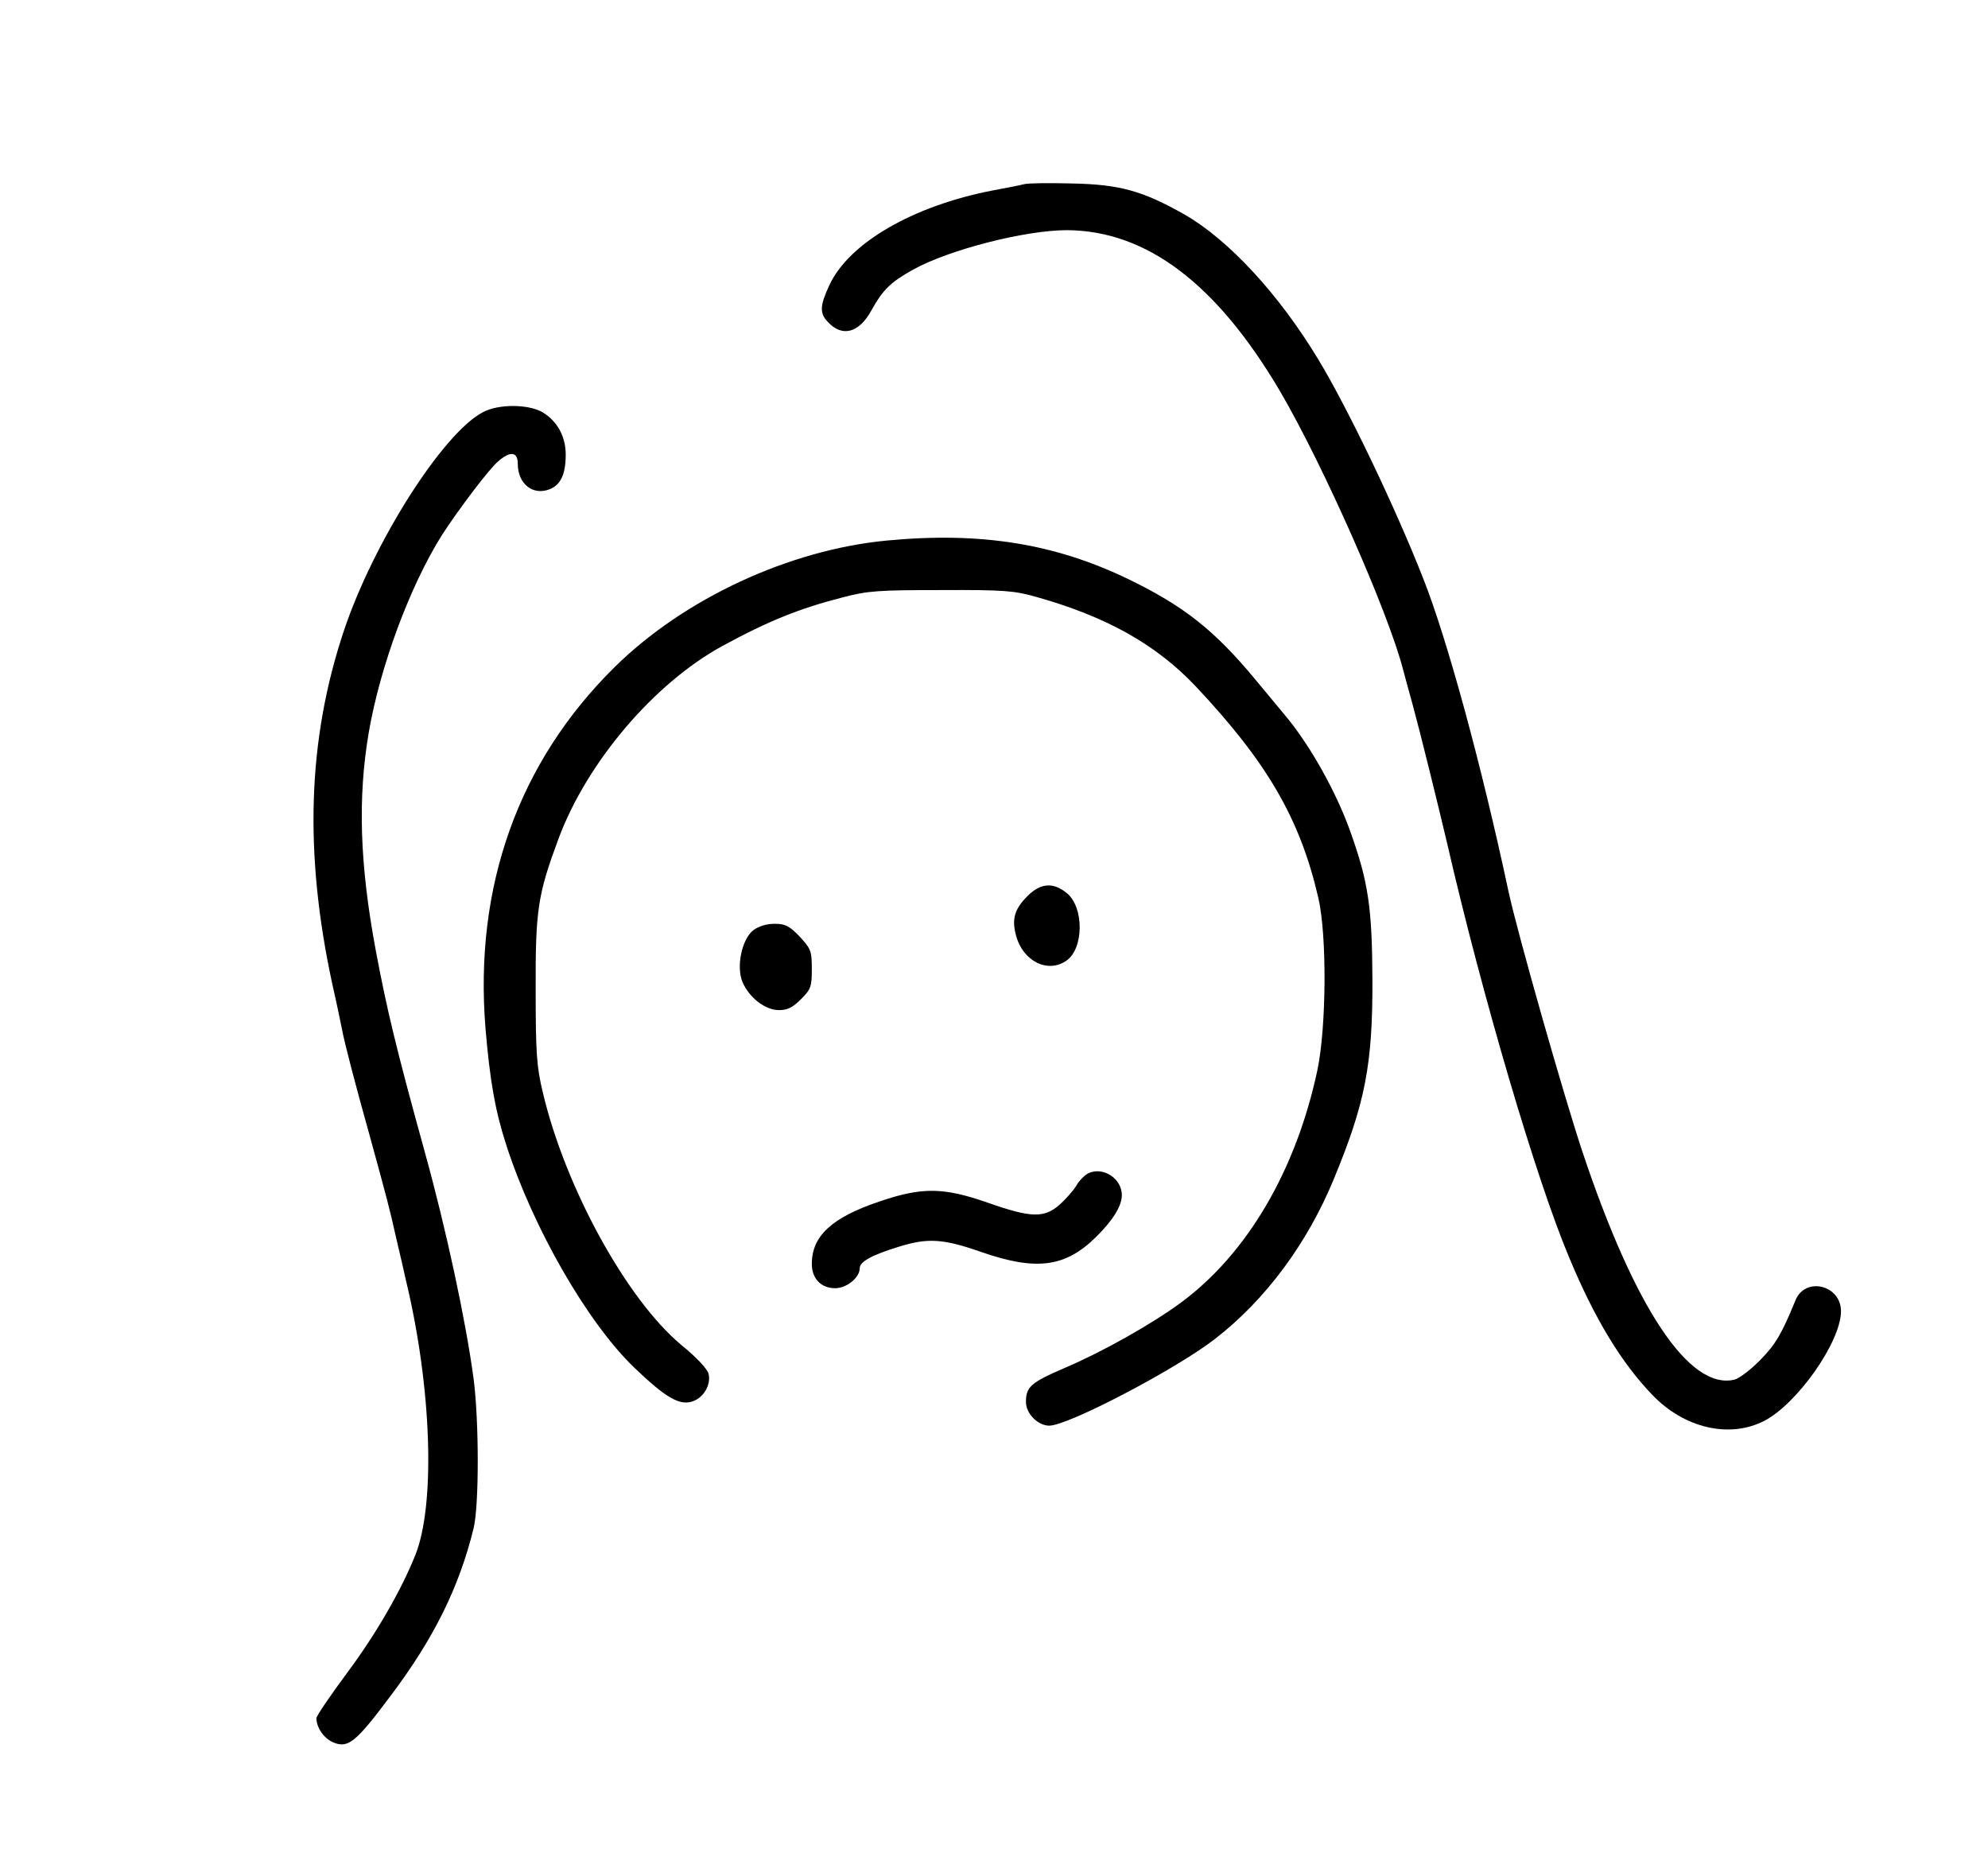
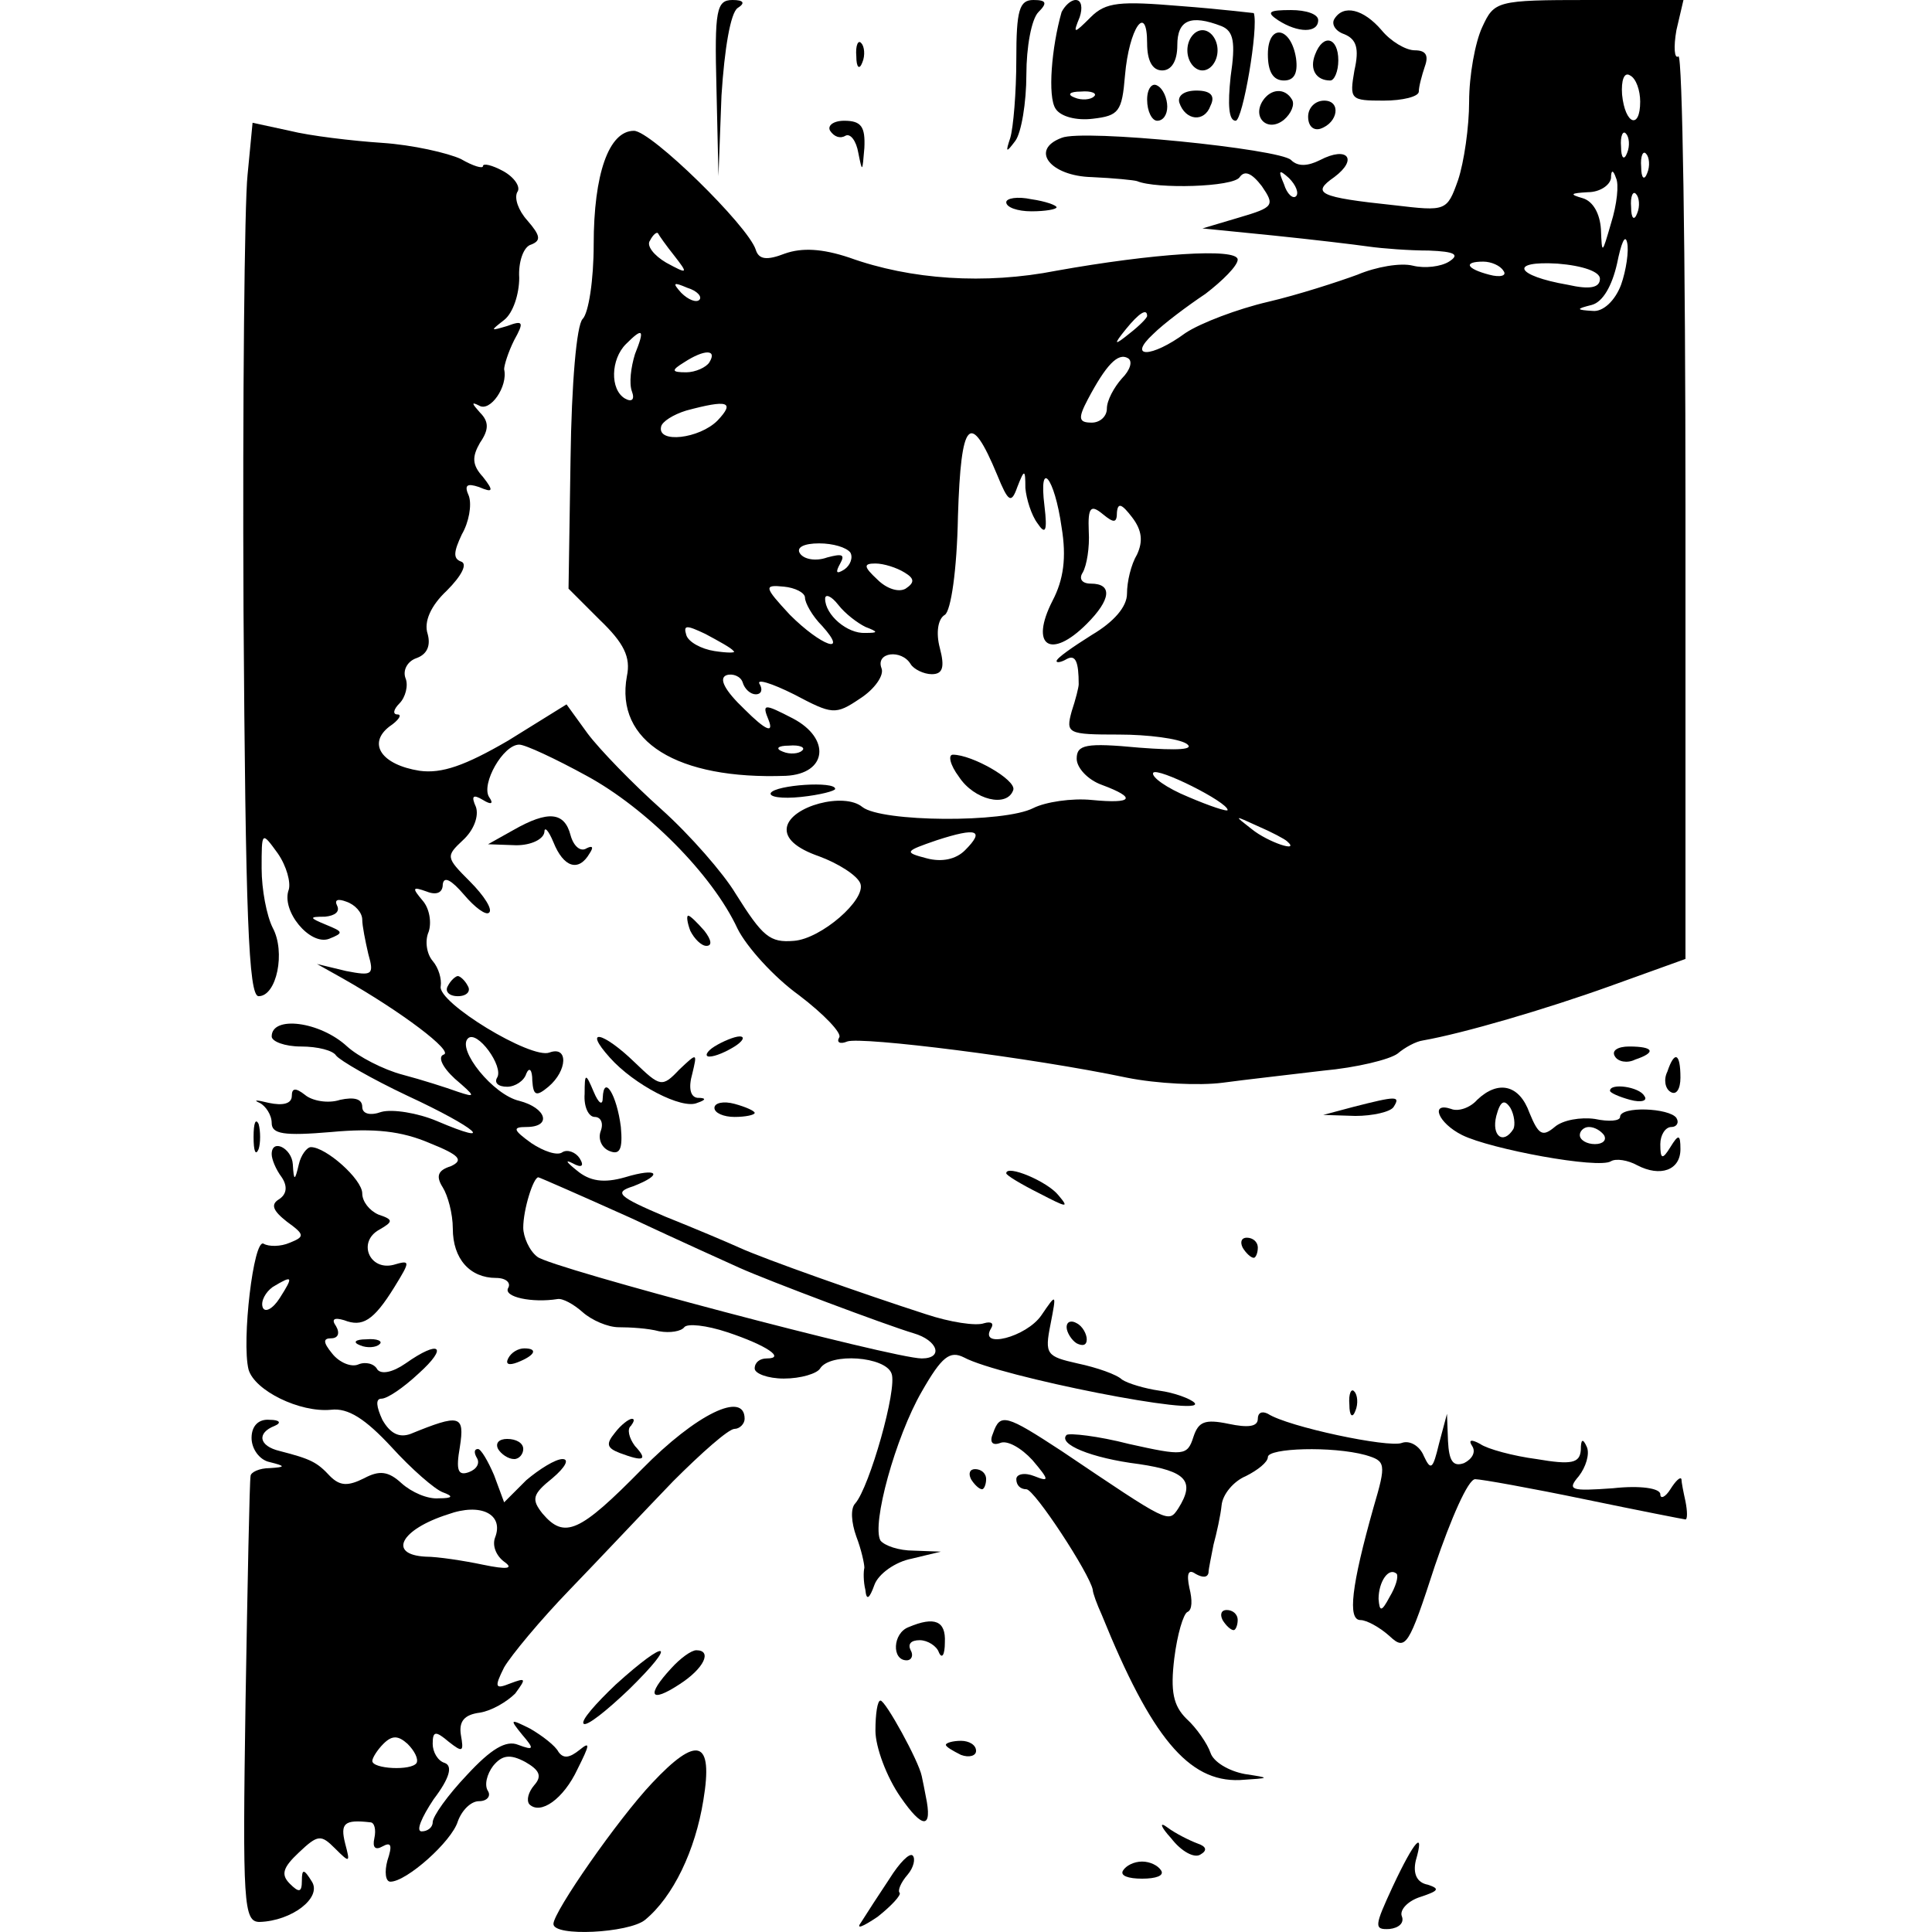
- <svg xmlns="http://www.w3.org/2000/svg" version="1.0" width="622pt" height="582pt" viewBox="0 0 622 582" preserveAspectRatio="xMidYMid meet">
-   <g transform="translate(0,582) scale(0.1,-0.1)" fill="#000000" stroke="none">
-     <path d="M3205 5244 c-11 -3 -56 -12 -100 -20 -248 -48 -449 -164 -510 -296 -30 -64 -31 -88 -5 -115 45 -49 98 -35 137 37 35 63 59 87 129 126 113 63 352 124 483 124 249 -2 468 -168 666 -504 135 -231 338 -689 385 -871 4 -16 18 -66 30 -110 23 -84 79 -311 107 -430 110 -479 280 -1056 383 -1300 80 -192 163 -328 259 -428 100 -105 242 -138 351 -82 104 54 240 248 240 343 0 82 -111 109 -142 35 -43 -105 -62 -138 -110 -187 -29 -30 -66 -58 -81 -62 -141 -34 -312 222 -476 713 -61 184 -203 684 -231 813 -84 394 -192 791 -267 980 -87 222 -236 533 -328 685 -123 204 -281 375 -419 454 -131 74 -202 94 -351 97 -71 2 -139 1 -150 -2z" />
-     <path d="M1510 4530 c-126 -67 -342 -408 -434 -683 -114 -341 -125 -696 -36 -1107 12 -52 25 -115 30 -140 8 -43 40 -166 90 -345 47 -171 61 -223 80 -310 12 -49 25 -108 30 -130 81 -336 93 -703 29 -861 -44 -110 -123 -246 -209 -362 -55 -74 -100 -140 -100 -147 0 -30 24 -64 53 -76 46 -19 70 0 177 143 137 181 217 343 262 528 17 71 17 332 0 465 -24 181 -86 470 -154 715 -88 318 -118 444 -152 625 -51 273 -57 480 -22 685 36 207 128 455 228 615 51 79 148 208 177 232 38 33 61 30 61 -8 0 -63 48 -101 101 -79 34 14 49 48 49 108 0 56 -26 104 -72 132 -44 26 -139 27 -188 0z" />
-     <path d="M2775 4129 c-306 -29 -635 -182 -852 -396 -301 -297 -440 -686 -404 -1130 14 -165 30 -257 65 -365 84 -260 254 -556 401 -697 98 -94 142 -119 182 -105 35 12 58 52 50 86 -4 16 -38 52 -86 91 -170 142 -363 492 -433 791 -19 79 -22 122 -22 321 -1 249 7 297 71 470 89 240 299 487 513 604 145 79 243 118 376 152 79 21 113 23 309 23 195 1 229 -2 296 -21 221 -62 376 -149 500 -280 224 -238 327 -415 384 -663 27 -117 25 -403 -3 -537 -67 -315 -220 -575 -427 -728 -91 -67 -245 -154 -365 -205 -105 -45 -120 -59 -120 -106 0 -36 37 -74 73 -74 59 0 397 177 518 271 159 123 289 299 372 500 98 237 122 357 121 624 -1 228 -13 307 -70 466 -44 123 -127 271 -204 362 -10 12 -52 63 -93 112 -127 153 -222 228 -392 311 -232 113 -464 151 -760 123z" />
-     <path d="M3215 3017 c-41 -41 -50 -72 -36 -124 22 -81 100 -119 158 -78 54 38 55 165 2 210 -43 36 -83 33 -124 -8z" />
-     <path d="M2357 2910 c-36 -28 -54 -114 -34 -162 21 -49 71 -88 114 -88 27 0 43 8 69 34 31 31 34 39 34 95 0 56 -3 63 -38 101 -33 34 -45 40 -79 40 -25 0 -50 -8 -66 -20z" />
-     <path d="M3404 2149 c-11 -6 -28 -23 -37 -39 -9 -15 -33 -42 -52 -59 -48 -42 -89 -41 -223 6 -140 49 -207 50 -341 4 -149 -50 -211 -108 -211 -195 0 -46 29 -76 73 -76 36 0 77 33 77 63 0 20 38 41 123 67 90 28 138 25 258 -17 170 -59 261 -48 357 46 53 52 82 98 82 132 0 53 -60 91 -106 68z" />
+ <svg xmlns="http://www.w3.org/2000/svg" version="1.0" width="192pt" height="192pt" viewBox="0 0 192 192" preserveAspectRatio="xMidYMid meet">
+   <g transform="translate(0,192) scale(0.1,-0.1)" fill="#000000" stroke="none">
+     <path d="M712 1833 l2 -88 3 80 c3 47 9 82 16 87 8 5 6 8 -5 8 -16 0 -18 -10 -16 -87z" />
+     <path d="M1010 1861 c0 -33 -3 -68 -6 -78 -5 -15 -4 -15 5 -3 6 8 11 38 11 66 0 27 5 55 12 62 9 9 8 12 -5 12 -14 0 -17 -10 -17 -59z" />
+     <path d="M1055 1908 c-10 -35 -14 -84 -6 -96 5 -8 21 -12 37 -10 26 3 29 7 32 43 4 47 22 73 22 32 0 -17 5 -27 15 -27 9 0 15 9 15 25 0 25 13 31 44 19 12 -5 14 -16 9 -50 -3 -28 -2 -44 5 -44 7 0 23 93 18 107 -1 0 -33 4 -73 7 -60 5 -74 4 -89 -11 -17 -17 -18 -17 -11 0 3 9 2 17 -4 17 -5 0 -11 -6 -14 -12z m32 -84 c-3 -3 -12 -4 -19 -1 -8 3 -5 6 6 6 11 1 17 -2 13 -5z" />
+     <path d="M1473 1893 c-7 -15 -13 -48 -13 -74 0 -25 -5 -60 -11 -78 -11 -31 -12 -31 -63 -25 -76 8 -83 12 -60 28 24 18 13 31 -14 17 -12 -6 -22 -7 -29 0 -11 11 -207 31 -228 22 -32 -12 -11 -38 30 -39 22 -1 42 -3 45 -4 19 -8 96 -6 102 4 5 7 12 4 22 -9 13 -19 12 -21 -22 -31 l-37 -11 70 -7 c39 -4 81 -9 95 -11 14 -2 41 -4 60 -4 26 -1 31 -4 20 -11 -8 -5 -24 -7 -36 -4 -12 3 -36 -1 -55 -9 -19 -7 -59 -20 -89 -27 -30 -7 -67 -21 -82 -31 -34 -25 -58 -25 -32 -1 10 10 34 28 52 40 17 13 32 28 32 34 0 12 -85 6 -180 -11 -71 -14 -145 -9 -206 13 -27 9 -47 10 -64 4 -18 -7 -26 -6 -29 4 -8 24 -104 118 -121 118 -25 0 -40 -43 -40 -113 0 -35 -5 -68 -11 -74 -6 -6 -11 -64 -12 -139 l-2 -129 31 -31 c24 -23 31 -37 27 -56 -12 -65 50 -103 158 -99 41 2 45 37 7 57 -29 15 -31 15 -24 -2 5 -13 -3 -10 -24 11 -20 19 -26 31 -18 34 6 2 14 -1 16 -7 2 -7 8 -12 13 -12 6 0 7 5 4 10 -4 6 12 1 34 -10 38 -20 41 -21 66 -4 14 9 24 23 21 30 -6 16 20 19 29 4 3 -5 13 -10 21 -10 11 0 13 7 8 26 -4 15 -2 29 5 33 6 4 12 44 13 98 3 96 12 106 39 41 11 -27 14 -29 20 -12 7 18 8 18 8 -1 1 -11 6 -27 12 -35 8 -12 10 -8 7 17 -6 48 10 29 17 -21 5 -30 2 -52 -9 -73 -23 -45 -2 -59 34 -23 24 24 26 40 4 40 -9 0 -12 5 -8 11 4 7 7 25 6 41 -1 24 2 27 14 17 11 -9 14 -9 14 2 1 10 5 8 15 -5 10 -13 11 -24 5 -37 -6 -10 -10 -27 -10 -39 0 -13 -13 -28 -35 -41 -19 -12 -35 -23 -35 -26 0 -2 5 -1 10 2 9 5 12 -3 12 -25 0 -3 -3 -15 -7 -27 -6 -22 -4 -23 47 -23 29 0 59 -4 67 -9 9 -6 -8 -7 -47 -4 -53 5 -62 3 -62 -11 0 -9 11 -21 25 -26 35 -13 31 -19 -10 -15 -20 2 -46 -2 -58 -8 -29 -15 -151 -14 -170 1 -18 15 -71 1 -75 -20 -2 -11 9 -21 32 -29 19 -7 38 -19 41 -27 6 -16 -39 -55 -66 -57 -24 -2 -31 4 -58 47 -12 20 -45 58 -74 84 -28 25 -61 59 -73 75 l-21 29 -58 -36 c-43 -25 -66 -33 -88 -30 -38 6 -52 27 -30 44 9 6 13 12 8 12 -5 0 -4 5 2 11 6 6 9 18 6 25 -3 8 2 17 11 20 11 4 14 13 11 24 -4 12 3 28 19 43 15 15 21 27 14 29 -8 3 -7 10 1 27 7 12 10 29 7 38 -5 11 -2 13 10 9 14 -6 15 -4 4 10 -11 12 -11 20 -3 34 9 13 9 21 0 30 -8 9 -9 11 -1 7 11 -7 29 19 25 36 0 4 4 17 10 29 10 18 9 20 -7 14 -17 -5 -17 -5 -3 6 9 7 15 26 15 42 -1 15 4 31 12 33 10 4 9 9 -4 24 -9 10 -13 22 -10 28 4 5 -3 15 -14 21 -11 6 -20 8 -20 5 0 -3 -10 0 -22 7 -13 6 -48 14 -78 16 -30 2 -72 7 -92 12 l-37 8 -5 -52 c-3 -28 -5 -223 -4 -433 2 -303 5 -383 15 -383 18 0 27 44 14 68 -6 12 -11 38 -11 59 0 37 0 37 16 15 9 -13 13 -29 11 -36 -8 -21 21 -56 40 -49 15 6 14 7 -3 14 -17 7 -17 8 -1 8 10 1 15 5 12 11 -3 6 1 7 9 4 9 -3 16 -11 16 -18 0 -6 3 -21 6 -34 6 -21 4 -22 -22 -17 l-29 7 25 -14 c60 -34 111 -73 101 -76 -6 -2 -2 -12 11 -24 21 -18 21 -19 3 -13 -11 4 -36 12 -55 17 -19 5 -44 18 -55 28 -27 25 -75 31 -75 10 0 -5 13 -10 29 -10 17 0 32 -4 35 -9 4 -5 35 -23 71 -40 69 -32 90 -51 29 -25 -19 8 -44 12 -55 9 -11 -4 -19 -2 -19 5 0 8 -8 10 -22 7 -12 -4 -28 -1 -35 5 -9 7 -13 7 -13 -1 0 -8 -9 -10 -23 -7 -12 3 -16 3 -9 0 6 -3 12 -12 12 -20 0 -11 12 -13 59 -9 43 4 70 1 98 -11 30 -12 34 -17 21 -23 -13 -4 -15 -10 -8 -21 5 -8 10 -26 10 -41 0 -30 17 -49 43 -49 10 0 15 -5 12 -10 -5 -9 24 -15 49 -11 5 1 16 -5 25 -13 9 -8 25 -15 36 -15 11 0 29 -1 40 -4 11 -2 22 0 25 4 3 4 22 2 43 -5 39 -13 58 -26 39 -26 -7 0 -12 -4 -12 -10 0 -5 13 -10 29 -10 17 0 33 5 36 10 10 16 65 12 71 -5 6 -15 -22 -113 -36 -129 -5 -5 -4 -19 1 -33 5 -13 8 -27 8 -31 -1 -4 -1 -14 1 -22 1 -11 4 -9 9 5 4 11 21 23 37 26 l29 7 -27 1 c-15 0 -29 5 -33 10 -9 16 15 103 41 148 20 35 28 41 42 34 35 -19 243 -60 229 -45 -4 4 -20 10 -35 12 -14 2 -31 7 -37 11 -5 5 -25 12 -44 16 -31 7 -33 9 -27 39 6 31 6 31 -9 9 -15 -22 -63 -34 -50 -13 3 5 0 7 -7 5 -8 -3 -34 1 -58 9 -62 20 -161 55 -185 66 -11 5 -44 19 -74 31 -47 20 -51 24 -32 30 31 12 25 19 -8 9 -21 -6 -35 -4 -48 7 -10 8 -12 11 -4 7 9 -5 12 -3 7 5 -4 6 -12 9 -17 6 -5 -4 -19 1 -31 9 -18 13 -19 16 -5 16 26 0 20 19 -7 26 -26 6 -62 51 -51 62 9 9 36 -28 29 -39 -3 -5 1 -9 10 -9 8 0 17 6 19 13 3 7 6 4 6 -7 1 -15 4 -16 16 -6 19 16 20 41 1 34 -18 -7 -112 50 -108 66 1 7 -2 18 -8 25 -6 7 -8 20 -4 29 3 9 1 23 -6 31 -11 13 -10 14 4 9 10 -4 16 -1 16 7 1 9 9 4 21 -10 11 -13 22 -21 25 -18 4 3 -5 17 -19 31 -24 24 -24 25 -7 41 11 10 16 24 13 33 -5 11 -3 13 7 7 8 -5 11 -4 6 3 -8 13 14 52 30 52 6 0 36 -14 67 -31 59 -32 125 -98 150 -152 9 -18 36 -48 61 -66 25 -19 43 -38 40 -42 -3 -5 1 -7 8 -4 14 5 183 -16 278 -36 30 -6 72 -8 95 -5 22 3 67 8 100 12 33 3 66 11 74 17 7 6 18 12 25 13 40 7 122 31 186 54 l75 27 0 451 c0 248 -3 448 -7 446 -4 -3 -5 9 -2 26 l7 30 -94 0 c-92 0 -94 -1 -106 -27z m157 -74 c0 -28 -15 -23 -18 7 -1 14 2 23 8 19 6 -3 10 -15 10 -26z m-13 -51 c-3 -8 -6 -5 -6 6 -1 11 2 17 5 13 3 -3 4 -12 1 -19z m20 -20 c-3 -8 -6 -5 -6 6 -1 11 2 17 5 13 3 -3 4 -12 1 -19z m-349 -23 c-3 -3 -9 2 -12 12 -6 14 -5 15 5 6 7 -7 10 -15 7 -18z m313 -27 c-9 -31 -9 -31 -10 -6 -1 16 -8 28 -18 31 -14 4 -12 5 5 6 12 0 22 7 23 14 0 8 2 9 5 0 3 -6 1 -26 -5 -45z m26 10 c-3 -8 -6 -5 -6 6 -1 11 2 17 5 13 3 -3 4 -12 1 -19z m-957 -42 c14 -18 14 -19 -8 -7 -12 7 -20 17 -16 22 3 6 7 9 8 7 1 -2 8 -12 16 -22z m941 -29 c-6 -16 -18 -27 -28 -26 -17 1 -17 2 -1 6 11 3 20 19 25 41 4 20 8 30 10 21 2 -8 -1 -28 -6 -42z m-117 14 c4 -5 -3 -7 -14 -4 -23 6 -26 13 -6 13 8 0 17 -4 20 -9z m96 -8 c0 -9 -10 -11 -32 -6 -52 9 -59 24 -10 21 25 -2 42 -8 42 -15z m-895 -21 c-3 -3 -11 0 -18 7 -9 10 -8 11 6 5 10 -3 15 -9 12 -12z m445 -16 c0 -2 -8 -10 -17 -17 -16 -13 -17 -12 -4 4 13 16 21 21 21 13z m-509 -38 c-4 -13 -6 -29 -3 -37 3 -8 0 -11 -7 -7 -15 9 -14 39 1 54 17 17 19 15 9 -10z m74 -8 c-3 -5 -14 -10 -23 -10 -15 0 -15 2 -2 10 20 13 33 13 25 0z m410 -16 c-8 -9 -15 -22 -15 -30 0 -8 -7 -14 -15 -14 -13 0 -14 4 -4 23 18 34 30 47 40 41 5 -3 2 -12 -6 -20z m-402 -42 c-18 -18 -60 -23 -56 -6 1 5 12 12 25 16 41 11 49 9 31 -10z m132 -131 c3 -5 0 -13 -6 -17 -8 -5 -9 -3 -4 6 5 9 2 10 -13 6 -11 -4 -23 -2 -27 4 -4 6 4 10 19 10 14 0 27 -4 31 -9z m54 -20 c10 -6 10 -10 1 -16 -7 -4 -19 0 -28 9 -14 13 -14 16 -2 16 8 0 21 -4 29 -9z m-99 -25 c0 -5 7 -18 17 -28 27 -30 -1 -20 -32 11 -26 28 -26 30 -6 28 11 -1 21 -6 21 -11z m60 -29 c13 -5 13 -6 0 -6 -18 -1 -40 18 -40 34 0 5 6 3 13 -6 7 -9 19 -18 27 -22z m-131 -24 c3 -2 -6 -2 -19 0 -13 2 -26 9 -28 16 -3 10 0 10 19 1 13 -7 26 -14 28 -17z m68 -99 c-3 -3 -12 -4 -19 -1 -8 3 -5 6 6 6 11 1 17 -2 13 -5z m423 -59 c0 -2 -18 4 -39 13 -22 9 -37 20 -35 24 4 6 74 -29 74 -37z m59 -31 c14 -12 -19 -1 -35 12 -18 14 -18 14 6 3 14 -6 27 -13 29 -15z m-320 -9 c-9 -9 -23 -12 -38 -8 -23 6 -22 7 10 18 40 13 48 10 28 -10z m-333 -365 c49 -23 98 -45 109 -50 29 -13 146 -57 173 -65 24 -7 30 -25 8 -25 -28 0 -369 90 -382 101 -8 6 -14 20 -14 29 0 18 10 50 15 50 1 0 42 -18 91 -40z" />
+     <path d="M1270 1900 c20 -13 40 -13 40 0 0 6 -12 10 -27 10 -22 0 -25 -2 -13 -10z" />
+     <path d="M1326 1901 c-3 -5 1 -12 10 -15 12 -5 15 -14 10 -36 -5 -29 -4 -30 29 -30 19 0 35 4 35 9 0 5 3 16 6 25 4 11 1 16 -10 16 -9 0 -24 9 -33 20 -18 21 -38 26 -47 11z" />
+     <path d="M1180 1870 c0 -11 7 -20 15 -20 8 0 15 9 15 20 0 11 -7 20 -15 20 -8 0 -15 -9 -15 -20z" />
+     <path d="M1260 1866 c0 -17 5 -26 16 -26 10 0 14 7 12 22 -5 32 -28 35 -28 4z" />
+     <path d="M851 1864 c0 -11 3 -14 6 -6 3 7 2 16 -1 19 -3 4 -6 -2 -5 -13z" />
+     <path d="M1307 1866 c-6 -15 1 -26 15 -26 4 0 8 9 8 20 0 23 -15 27 -23 6z" />
+     <path d="M1140 1821 c0 -12 5 -21 10 -21 6 0 10 6 10 14 0 8 -4 18 -10 21 -5 3 -10 -3 -10 -14z" />
+     <path d="M1172 1818 c6 -18 25 -20 31 -3 5 10 0 15 -14 15 -12 0 -19 -5 -17 -12z" />
+     <path d="M1255 1820 c-11 -17 5 -32 21 -19 7 6 11 15 8 20 -7 12 -21 11 -29 -1z" />
+     <path d="M1300 1804 c0 -9 5 -14 12 -12 18 6 21 28 4 28 -9 0 -16 -7 -16 -16z" />
+     <path d="M825 1790 c4 -6 10 -8 15 -5 5 3 11 -5 13 -17 4 -20 4 -19 6 5 1 21 -3 27 -20 27 -11 0 -17 -5 -14 -10z" />
+     <path d="M1000 1719 c0 -5 11 -9 25 -9 14 0 25 2 25 4 0 2 -11 6 -25 8 -14 3 -25 1 -25 -3z" />
+     <path d="M953 1148 c15 -23 48 -31 54 -13 3 10 -41 35 -60 35 -5 0 -3 -10 6 -22z" />
+     <path d="M766 1132 c-2 -4 11 -6 30 -4 19 2 34 6 34 8 0 8 -59 4 -64 -4z" />
+     <path d="M510 1095 l-25 -14 28 -1 c15 0 27 6 28 13 0 6 4 2 9 -10 10 -25 25 -30 36 -11 4 6 3 8 -3 5 -6 -4 -13 2 -16 13 -6 23 -22 25 -57 5z" />
+     <path d="M686 995 c4 -8 11 -15 16 -15 6 0 5 6 -2 15 -7 8 -14 15 -16 15 -2 0 -1 -7 2 -15z" />
+     <path d="M445 940 c-3 -5 1 -10 10 -10 9 0 13 5 10 10 -3 6 -8 10 -10 10 -2 0 -7 -4 -10 -10z" />
+     <path d="M606 869 c24 -27 72 -52 87 -45 9 3 9 5 0 5 -7 1 -9 10 -5 24 5 21 5 21 -13 4 -17 -18 -19 -17 -44 7 -32 31 -52 35 -25 5z" />
+     <path d="M710 880 c-8 -5 -10 -10 -5 -10 6 0 17 5 25 10 8 5 11 10 5 10 -5 0 -17 -5 -25 -10z" />
+     <path d="M1605 870 c3 -5 12 -7 20 -3 21 7 19 13 -6 13 -11 0 -18 -4 -14 -10z" />
+     <path d="M1657 855 c-4 -8 -2 -17 3 -20 6 -4 10 3 10 14 0 25 -6 27 -13 6z" />
+     <path d="M581 833 c-1 -13 4 -23 10 -23 6 0 9 -6 6 -14 -3 -8 1 -17 9 -20 10 -4 13 2 11 24 -4 32 -17 53 -18 29 0 -8 -4 -6 -9 6 -8 19 -9 19 -9 -2z" />
+     <path d="M1468 827 c-7 -8 -19 -12 -26 -9 -21 7 -13 -14 11 -26 28 -14 136 -34 148 -26 5 3 17 1 26 -4 23 -12 43 -5 43 16 0 15 -2 15 -10 2 -8 -13 -10 -12 -10 3 0 9 5 17 11 17 5 0 8 4 5 9 -7 10 -56 12 -56 1 0 -4 -11 -5 -25 -2 -14 2 -32 -1 -40 -8 -12 -10 -16 -8 -25 14 -10 28 -31 33 -52 13z m36 -29 c-10 -16 -22 -7 -17 13 4 15 8 17 14 8 4 -7 5 -17 3 -21z m90 -6 c3 -5 -1 -9 -9 -9 -8 0 -15 4 -15 9 0 4 4 8 9 8 6 0 12 -4 15 -8z" />
+     <path d="M1600 836 c0 -2 9 -6 20 -9 11 -3 18 -1 14 4 -5 9 -34 13 -34 5z" />
+     <path d="M710 819 c0 -5 9 -9 20 -9 11 0 20 2 20 4 0 2 -9 6 -20 9 -11 3 -20 1 -20 -4z" />
+     <path d="M1345 820 l-30 -8 32 -1 c17 0 35 4 38 9 7 11 3 11 -40 0z" />
+     <path d="M252 790 c0 -14 2 -19 5 -12 2 6 2 18 0 25 -3 6 -5 1 -5 -13z" />
+     <path d="M270 773 c0 -5 4 -15 10 -23 6 -9 5 -17 -3 -22 -8 -5 -6 -11 8 -22 18 -13 18 -15 3 -21 -9 -4 -21 -4 -26 -1 -10 6 -22 -97 -15 -125 6 -21 51 -43 82 -40 17 2 34 -9 60 -37 20 -22 43 -42 51 -45 11 -4 10 -6 -4 -6 -11 -1 -27 6 -37 15 -13 12 -22 13 -37 5 -16 -8 -24 -8 -34 2 -13 14 -19 17 -50 25 -21 5 -23 18 -5 25 7 3 5 6 -5 6 -11 1 -18 -6 -18 -18 0 -11 8 -22 18 -24 16 -4 16 -5 0 -6 -10 0 -19 -4 -19 -8 -1 -5 -3 -106 -5 -225 -3 -200 -2 -218 14 -218 32 1 62 24 52 40 -8 13 -10 13 -10 1 0 -12 -3 -12 -12 -3 -9 9 -7 16 9 31 19 18 22 18 36 4 15 -15 15 -14 10 5 -5 20 -1 24 25 21 4 0 6 -7 4 -16 -2 -9 1 -12 8 -8 9 5 10 1 5 -14 -3 -11 -2 -21 3 -21 16 0 61 40 67 60 4 11 13 20 21 20 8 0 12 5 9 10 -4 6 -1 17 5 25 9 11 17 12 32 4 14 -8 17 -14 9 -23 -6 -7 -8 -15 -5 -19 11 -11 34 5 48 35 12 24 13 28 2 19 -10 -8 -16 -9 -21 -2 -3 6 -16 16 -28 23 -20 10 -21 10 -8 -6 12 -14 12 -16 -4 -10 -12 5 -27 -4 -51 -30 -19 -20 -34 -41 -34 -47 0 -5 -5 -9 -11 -9 -6 0 0 14 12 32 16 21 19 33 11 36 -7 2 -12 11 -12 19 0 13 3 13 16 2 14 -11 15 -10 12 7 -2 13 3 20 19 22 12 2 27 11 35 19 11 15 11 16 -5 10 -15 -6 -16 -4 -6 16 7 12 36 47 65 77 29 30 75 79 103 108 28 28 55 52 61 52 5 0 10 5 10 10 0 28 -48 5 -102 -50 -62 -63 -77 -70 -99 -44 -11 14 -10 19 10 35 13 11 17 19 10 19 -7 0 -23 -10 -36 -21 l-22 -22 -10 27 c-6 14 -13 26 -16 26 -4 0 -4 -4 -1 -9 3 -5 0 -11 -8 -14 -11 -4 -13 2 -9 25 5 32 0 33 -49 13 -11 -4 -20 0 -28 14 -6 13 -7 21 -1 21 6 0 22 11 37 25 30 27 21 34 -13 10 -13 -9 -24 -11 -28 -6 -3 6 -12 8 -19 5 -7 -3 -19 2 -26 11 -9 11 -9 15 -1 15 7 0 9 5 5 12 -5 7 -2 9 8 6 18 -7 29 -1 50 33 16 26 16 27 -1 22 -24 -6 -36 23 -14 35 14 8 14 10 -1 15 -9 4 -16 13 -16 21 0 14 -36 46 -51 46 -4 0 -10 -8 -12 -17 -4 -17 -5 -17 -6 0 -1 16 -21 26 -21 10z m8 -143 c-7 -11 -15 -15 -17 -9 -2 6 3 15 10 20 20 12 21 11 7 -11z m214 -238 c-3 -8 1 -18 9 -24 10 -7 3 -8 -21 -3 -19 4 -45 8 -57 8 -38 2 -25 27 22 42 33 12 56 0 47 -23z m-78 -224 c-5 -8 -44 -6 -44 2 0 3 5 11 11 17 9 9 15 8 24 0 7 -7 11 -15 9 -19z" />
+     <path d="M1000 754 c0 -2 15 -11 33 -20 27 -14 30 -15 19 -2 -11 14 -52 31 -52 22z" />
+     <path d="M1235 680 c3 -5 8 -10 11 -10 2 0 4 5 4 10 0 6 -5 10 -11 10 -5 0 -7 -4 -4 -10z" />
+     <path d="M1060 601 c0 -5 5 -13 10 -16 6 -3 10 -2 10 4 0 5 -4 13 -10 16 -5 3 -10 2 -10 -4z" />
+     <path d="M358 583 c7 -3 16 -2 19 1 4 3 -2 6 -13 5 -11 0 -14 -3 -6 -6z" />
+     <path d="M505 570 c-3 -6 1 -7 9 -4 18 7 21 14 7 14 -6 0 -13 -4 -16 -10z" />
+     <path d="M1341 524 c0 -11 3 -14 6 -6 3 7 2 16 -1 19 -3 4 -6 -2 -5 -13z" />
+     <path d="M1250 510 c0 -8 -10 -9 -29 -5 -24 5 -30 2 -35 -13 -6 -19 -10 -19 -64 -7 -31 8 -59 11 -62 9 -9 -9 24 -23 72 -29 47 -7 56 -17 39 -44 -10 -15 -9 -15 -116 57 -55 36 -61 38 -68 18 -4 -9 -1 -13 7 -10 7 3 21 -5 32 -17 17 -20 17 -22 2 -16 -10 4 -18 2 -18 -3 0 -6 4 -10 10 -10 8 0 63 -84 66 -100 0 -3 4 -14 9 -25 49 -121 86 -166 137 -164 31 2 31 2 5 6 -16 3 -31 12 -34 21 -3 9 -14 25 -24 34 -13 13 -16 27 -12 60 3 24 9 44 13 46 5 2 5 12 2 24 -3 14 -1 19 6 14 7 -4 12 -4 13 1 0 4 3 17 5 28 3 11 7 29 8 39 1 11 12 24 24 29 12 6 22 14 22 19 0 9 64 11 97 2 20 -6 21 -8 8 -52 -22 -78 -26 -112 -13 -112 6 0 19 -7 29 -16 16 -15 19 -10 45 70 16 47 33 86 40 86 6 0 56 -9 109 -20 53 -11 99 -20 100 -20 2 0 2 8 0 18 -2 9 -4 19 -4 22 -1 3 -6 -2 -11 -10 -5 -8 -10 -10 -10 -5 0 6 -20 9 -47 6 -42 -3 -46 -2 -34 12 7 9 11 22 8 29 -4 9 -6 8 -6 -3 -1 -13 -9 -15 -44 -9 -23 3 -49 10 -56 15 -9 5 -12 4 -8 -2 4 -6 0 -13 -8 -17 -11 -4 -15 2 -16 22 l-1 27 -8 -30 c-6 -25 -8 -27 -15 -12 -4 10 -14 16 -22 13 -13 -5 -113 16 -133 29 -6 3 -10 1 -10 -5z m131 -177 c-8 -15 -10 -15 -11 -2 0 17 10 32 18 25 2 -3 -1 -13 -7 -23z" />
+     <path d="M611 496 c-9 -11 -8 -15 5 -20 24 -9 28 -7 15 7 -6 8 -8 17 -4 20 3 4 4 7 1 7 -3 0 -11 -6 -17 -14z" />
+     <path d="M495 480 c3 -5 10 -10 16 -10 5 0 9 5 9 10 0 6 -7 10 -16 10 -8 0 -12 -4 -9 -10z" />
+     <path d="M965 450 c3 -5 8 -10 11 -10 2 0 4 5 4 10 0 6 -5 10 -11 10 -5 0 -7 -4 -4 -10z" />
+     <path d="M1215 310 c3 -5 8 -10 11 -10 2 0 4 5 4 10 0 6 -5 10 -11 10 -5 0 -7 -4 -4 -10z" />
+     <path d="M903 303 c-16 -6 -17 -33 -2 -33 5 0 7 5 4 10 -3 6 0 10 9 10 8 0 17 -6 19 -12 3 -7 6 -3 6 10 1 21 -10 26 -36 15z" />
+     <path d="M612 246 c-20 -19 -35 -36 -32 -39 3 -3 23 13 45 34 49 48 39 52 -13 5z" />
+     <path d="M667 262 c-25 -27 -21 -35 8 -16 25 16 33 34 17 34 -5 0 -16 -8 -25 -18z" />
+     <path d="M870 200 c0 -16 11 -46 25 -66 22 -32 32 -32 25 1 -1 6 -3 15 -4 20 -3 15 -36 75 -41 75 -3 0 -5 -13 -5 -30z" />
+     <path d="M940 186 c0 -2 7 -6 15 -10 8 -3 15 -1 15 4 0 6 -7 10 -15 10 -8 0 -15 -2 -15 -4z" />
+     <path d="M648 148 c-34 -36 -98 -128 -98 -140 0 -13 75 -9 91 4 28 23 50 69 58 119 10 60 -6 65 -51 17z" />
+     <path d="M1164 93 c10 -13 23 -20 29 -16 7 4 6 8 -3 11 -8 3 -22 10 -30 16 -8 6 -7 1 4 -11z" />
+     <path d="M1384 45 c-18 -39 -19 -43 -3 -42 9 1 15 6 12 13 -2 6 6 15 19 19 18 6 19 8 7 12 -11 2 -15 11 -12 24 9 31 -1 21 -23 -26z" />
+     <path d="M884 53 c-10 -15 -23 -35 -28 -43 -6 -8 1 -5 16 5 14 11 24 22 22 24 -2 2 1 10 8 18 6 7 8 16 5 19 -3 3 -13 -7 -23 -23z" />
+     <path d="M1116 61 c-3 -5 5 -8 19 -8 14 0 22 3 19 8 -3 5 -11 9 -19 9 -8 0 -16 -4 -19 -9z" />
  </g>
</svg>
